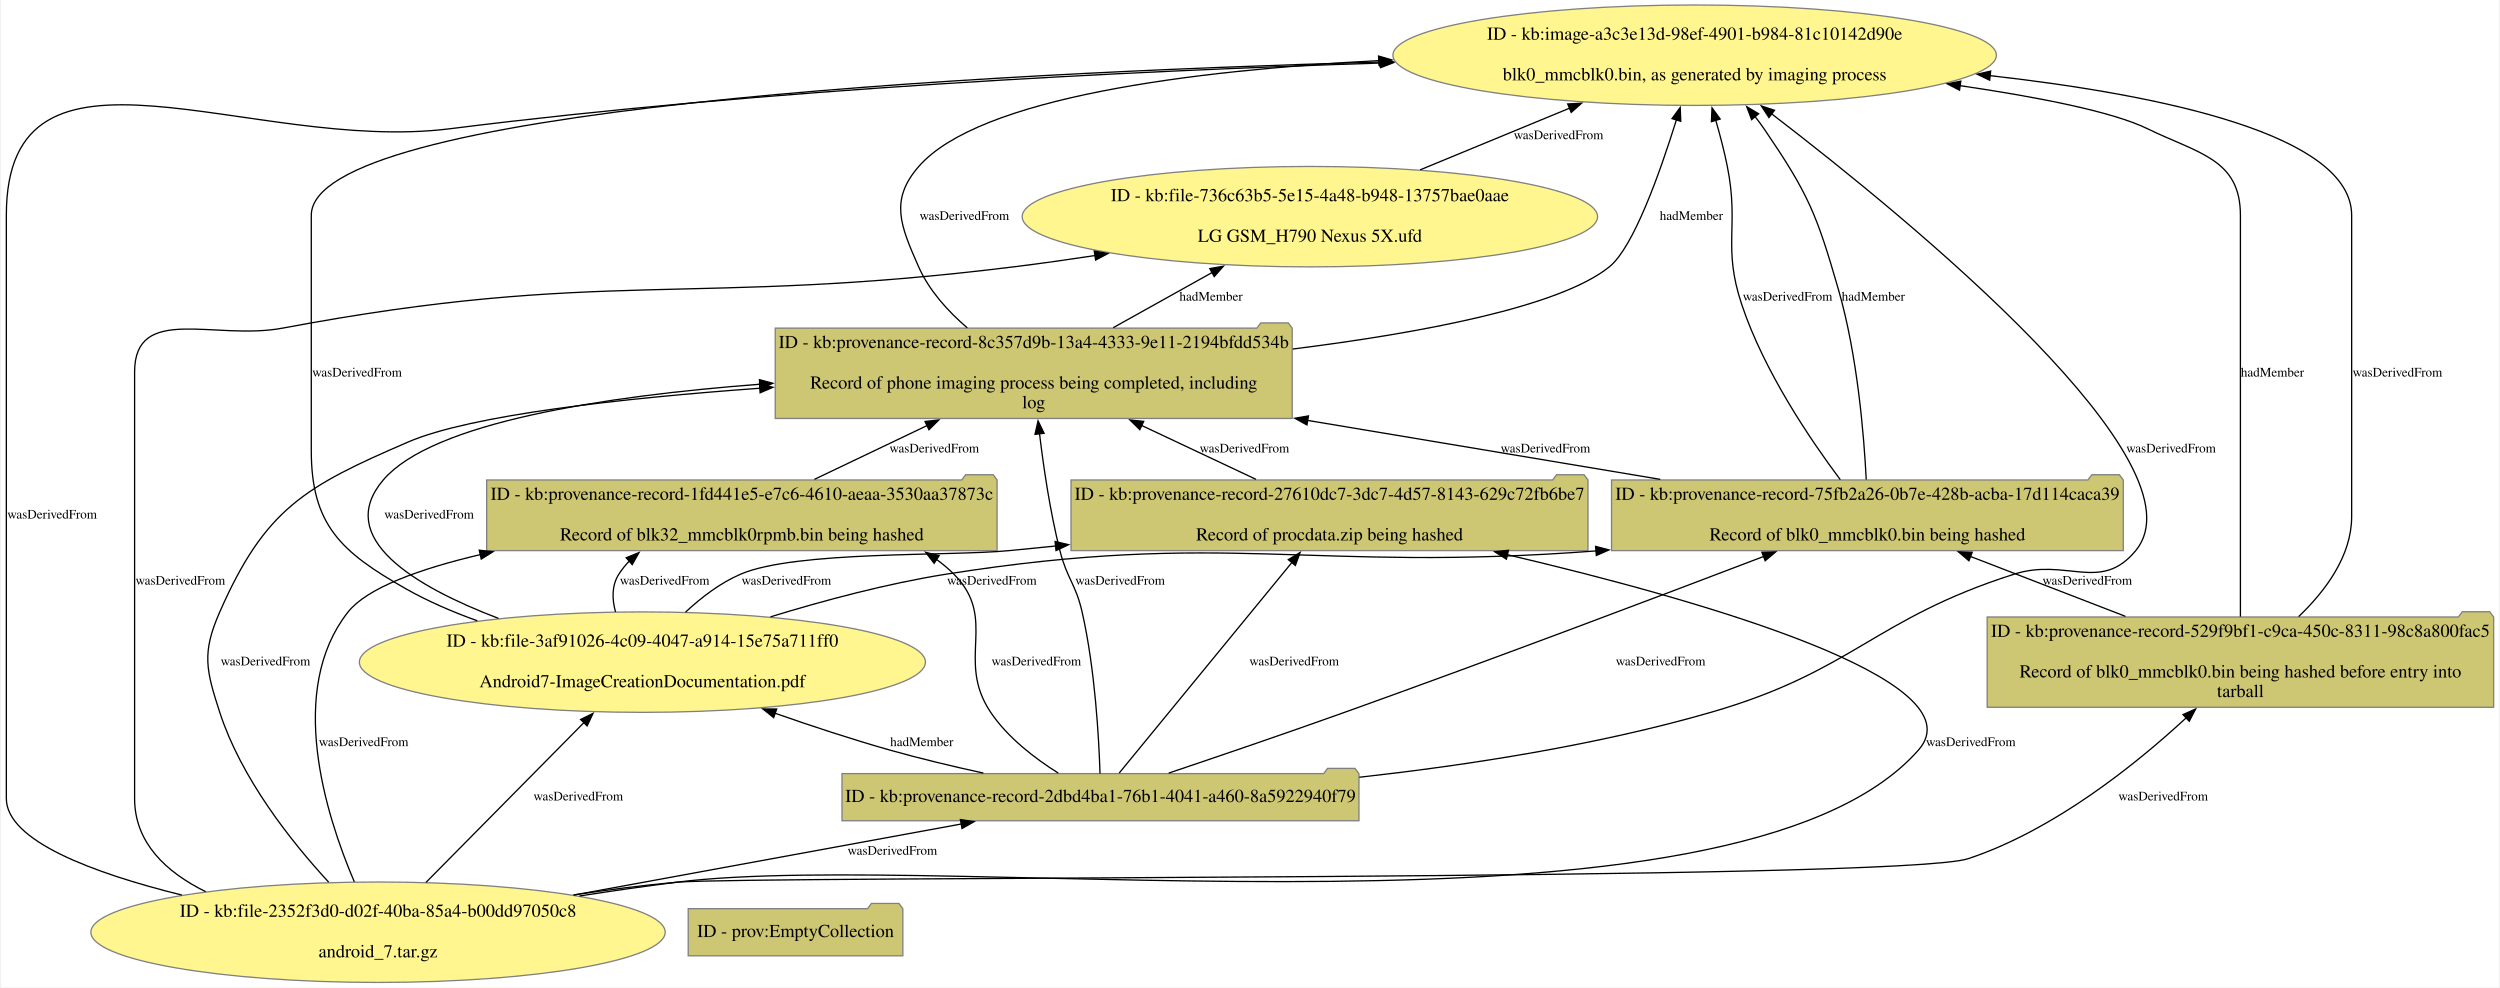
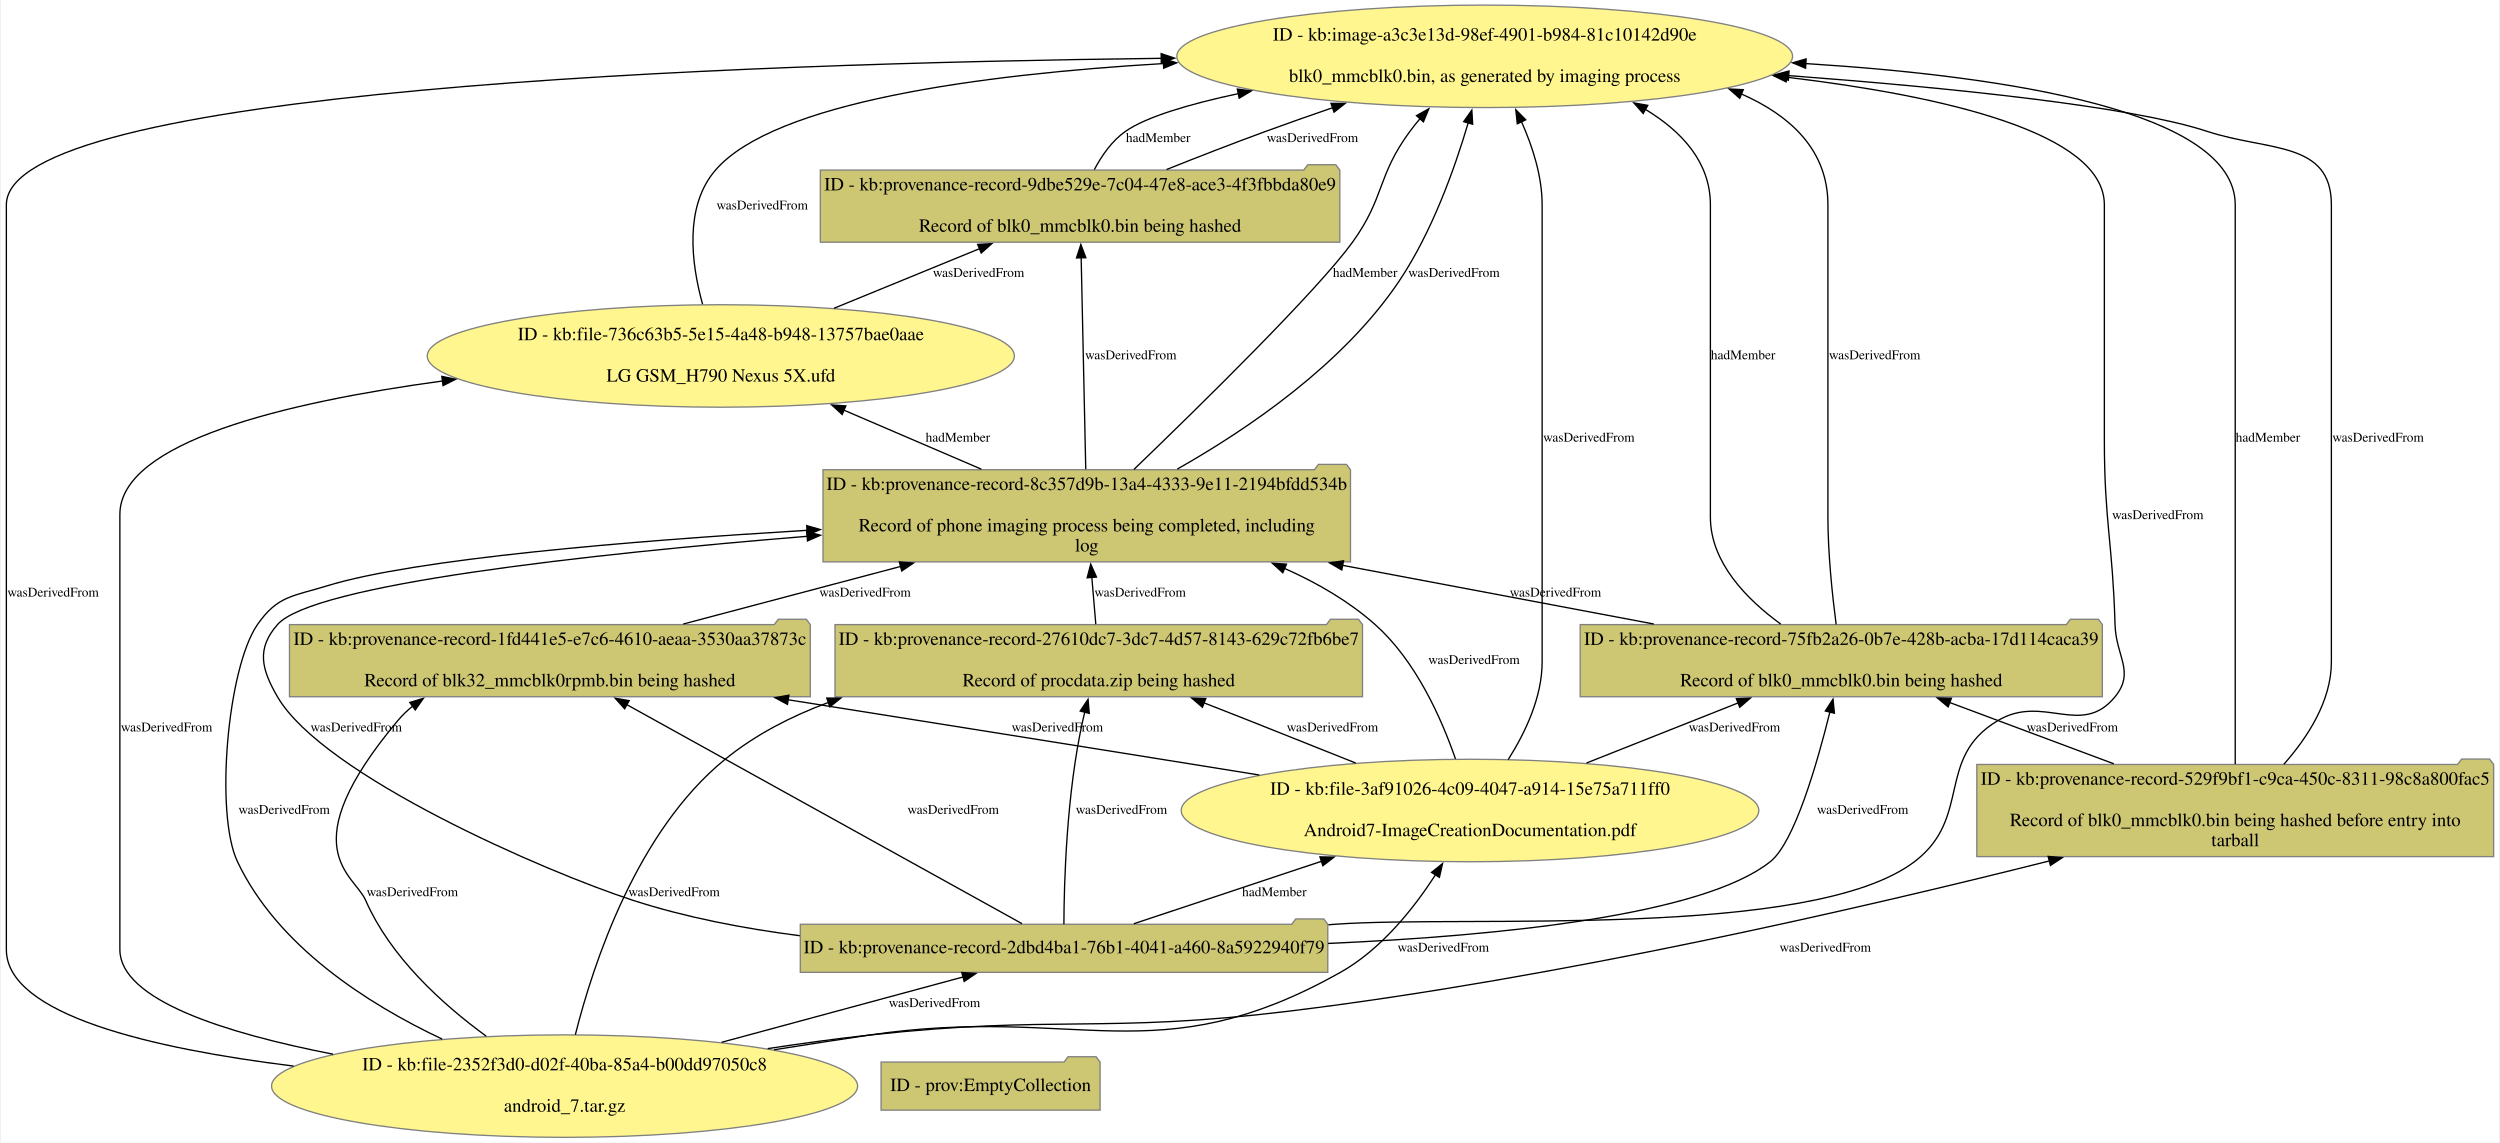
- <svg xmlns="http://www.w3.org/2000/svg" width="1909pt" height="754pt" viewBox="0.00 0.00 1908.50 754.47">
-   <g id="graph0" class="graph" transform="scale(1 1) rotate(0) translate(4 750.47)">
-     <polygon fill="white" stroke="none" points="-4,4 -4,-750.47 1904.5,-750.47 1904.5,4 -4,4" />
+ <svg xmlns="http://www.w3.org/2000/svg" width="1871pt" height="855pt" viewBox="0.00 0.00 1870.50 855.47">
+   <g id="graph0" class="graph" transform="scale(1 1) rotate(0) translate(4 851.47)">
+     <polygon fill="white" stroke="none" points="-4,4 -4,-851.47 1866.5,-851.47 1866.5,4 -4,4" />
    <g id="node1" class="node">
-       <ellipse fill="#fff68f" stroke="#808080" cx="284" cy="-38.18" rx="219.41" ry="38.37" />
-       <text text-anchor="middle" x="284" y="-49.98" font-family="Times,serif" font-size="14.00">ID - kb:file-2352f3d0-d02f-40ba-85a4-b00dd97050c8</text>
-       <text text-anchor="middle" x="284" y="-18.98" font-family="Times,serif" font-size="14.00">android_7.tar.gz</text>
+       <ellipse fill="#fff68f" stroke="#808080" cx="418" cy="-38.18" rx="219.41" ry="38.37" />
+       <text text-anchor="middle" x="418" y="-49.98" font-family="Times,serif" font-size="14.00">ID - kb:file-2352f3d0-d02f-40ba-85a4-b00dd97050c8</text>
+       <text text-anchor="middle" x="418" y="-18.98" font-family="Times,serif" font-size="14.00">android_7.tar.gz</text>
    </g>
    <g id="node2" class="node">
-       <ellipse fill="#fff68f" stroke="#808080" cx="486" cy="-244.55" rx="216.25" ry="38.37" />
-       <text text-anchor="middle" x="486" y="-256.35" font-family="Times,serif" font-size="14.00">ID - kb:file-3af91026-4c09-4047-a914-15e75a711ff0</text>
-       <text text-anchor="middle" x="486" y="-225.35" font-family="Times,serif" font-size="14.00">Android7-ImageCreationDocumentation.pdf</text>
+       <ellipse fill="#fff68f" stroke="#808080" cx="1096" cy="-244.55" rx="216.25" ry="38.37" />
+       <text text-anchor="middle" x="1096" y="-256.35" font-family="Times,serif" font-size="14.00">ID - kb:file-3af91026-4c09-4047-a914-15e75a711ff0</text>
+       <text text-anchor="middle" x="1096" y="-225.35" font-family="Times,serif" font-size="14.00">Android7-ImageCreationDocumentation.pdf</text>
    </g>
    <g id="edge1" class="edge">
-       <path fill="none" stroke="black" d="M320.58,-76.19C354.51,-110.52 405.09,-161.69 441.38,-198.4" />
-       <polygon fill="black" stroke="black" points="438.77,-200.74 448.29,-205.4 443.75,-195.82 438.77,-200.74" />
-       <text text-anchor="middle" x="437" y="-138.87" font-family="Times,serif" font-size="10.00">wasDerivedFrom</text>
+       <path fill="none" stroke="black" d="M574.9,-65.39C598.7,-69.19 622.99,-72.96 646,-76.37 802.57,-99.55 861.03,-45.82 999,-123.37 1029.05,-140.26 1053.39,-170.5 1070.16,-196.42" />
+       <polygon fill="black" stroke="black" points="1067.15,-198.2 1075.42,-204.82 1073.08,-194.49 1067.15,-198.2" />
+       <text text-anchor="middle" x="1076" y="-138.87" font-family="Times,serif" font-size="10.00">wasDerivedFrom</text>
    </g>
    <g id="node3" class="node">
-       <ellipse fill="#fff68f" stroke="#808080" cx="996" cy="-584.92" rx="219.82" ry="38.37" />
-       <text text-anchor="middle" x="996" y="-596.72" font-family="Times,serif" font-size="14.00">ID - kb:file-736c63b5-5e15-4a48-b948-13757bae0aae</text>
-       <text text-anchor="middle" x="996" y="-565.72" font-family="Times,serif" font-size="14.00">LG GSM_H790 Nexus 5X.ufd</text>
+       <ellipse fill="#fff68f" stroke="#808080" cx="535" cy="-584.92" rx="219.82" ry="38.37" />
+       <text text-anchor="middle" x="535" y="-596.72" font-family="Times,serif" font-size="14.00">ID - kb:file-736c63b5-5e15-4a48-b948-13757bae0aae</text>
+       <text text-anchor="middle" x="535" y="-565.72" font-family="Times,serif" font-size="14.00">LG GSM_H790 Nexus 5X.ufd</text>
    </g>
    <g id="edge2" class="edge">
-       <path fill="none" stroke="black" d="M152.3,-69.16C121.76,-84.21 98,-106.73 98,-140.37 98,-140.37 98,-140.37 98,-466.24 98,-518.62 159.52,-490.05 211,-499.74 456.46,-545.92 523.15,-515.9 771,-546.74 790.72,-549.19 811.37,-552.11 831.81,-555.22" />
-       <polygon fill="black" stroke="black" points="831.22,-558.67 841.64,-556.74 832.29,-551.75 831.22,-558.67" />
-       <text text-anchor="middle" x="133" y="-303.74" font-family="Times,serif" font-size="10.00">wasDerivedFrom</text>
+       <path fill="none" stroke="black" d="M244.67,-62.08C163.76,-77.79 85,-102.75 85,-140.37 85,-140.37 85,-140.37 85,-466.24 85,-520.46 208.83,-550.18 326.58,-566.18" />
+       <polygon fill="black" stroke="black" points="326.08,-569.64 336.45,-567.49 327,-562.7 326.08,-569.64" />
+       <text text-anchor="middle" x="120" y="-303.74" font-family="Times,serif" font-size="10.00">wasDerivedFrom</text>
    </g>
    <g id="node4" class="node">
-       <ellipse fill="#fff68f" stroke="#808080" cx="1290" cy="-708.29" rx="230.53" ry="38.37" />
-       <text text-anchor="middle" x="1290" y="-720.09" font-family="Times,serif" font-size="14.00">ID - kb:image-a3c3e13d-98ef-4901-b984-81c10142d90e</text>
-       <text text-anchor="middle" x="1290" y="-689.09" font-family="Times,serif" font-size="14.00">blk0_mmcblk0.bin, as generated by imaging process</text>
+       <ellipse fill="#fff68f" stroke="#808080" cx="1107" cy="-809.29" rx="230.53" ry="38.37" />
+       <text text-anchor="middle" x="1107" y="-821.09" font-family="Times,serif" font-size="14.00">ID - kb:image-a3c3e13d-98ef-4901-b984-81c10142d90e</text>
+       <text text-anchor="middle" x="1107" y="-790.09" font-family="Times,serif" font-size="14.00">blk0_mmcblk0.bin, as generated by imaging process</text>
    </g>
    <g id="edge3" class="edge">
-       <path fill="none" stroke="black" d="M134.1,-66.57C65.83,-83.46 0,-108.11 0,-140.37 0,-140.37 0,-140.37 0,-585.92 0,-739.43 186.69,-632.91 339,-652.1 579.92,-682.47 857.31,-696.16 1050.09,-702.31" />
-       <polygon fill="black" stroke="black" points="1049.89,-705.8 1060,-702.62 1050.11,-698.8 1049.89,-705.8" />
-       <text text-anchor="middle" x="35" y="-354.24" font-family="Times,serif" font-size="10.00">wasDerivedFrom</text>
+       <path fill="none" stroke="black" d="M215.12,-53.17C108.62,-66.31 0,-91.65 0,-140.37 0,-140.37 0,-140.37 0,-698.1 0,-784.35 539,-803.88 864.79,-807.81" />
+       <polygon fill="black" stroke="black" points="864.73,-811.31 874.77,-807.93 864.81,-804.31 864.73,-811.31" />
+       <text text-anchor="middle" x="35" y="-404.74" font-family="Times,serif" font-size="10.00">wasDerivedFrom</text>
    </g>
    <g id="node5" class="node">
-       <polygon fill="#cdc673" stroke="#808080" points="757,-383.74 754,-387.74 733,-387.74 730,-383.74 367,-383.74 367,-329.74 757,-329.74 757,-383.74" />
-       <text text-anchor="middle" x="562" y="-368.54" font-family="Times,serif" font-size="14.00">ID - kb:provenance-record-1fd441e5-e7c6-4610-aeaa-3530aa37873c</text>
-       <text text-anchor="middle" x="562" y="-337.54" font-family="Times,serif" font-size="14.00">Record of blk32_mmcblk0rpmb.bin being hashed</text>
+       <polygon fill="#cdc673" stroke="#808080" points="602,-383.74 599,-387.74 578,-387.74 575,-383.74 212,-383.74 212,-329.74 602,-329.74 602,-383.74" />
+       <text text-anchor="middle" x="407" y="-368.54" font-family="Times,serif" font-size="14.00">ID - kb:provenance-record-1fd441e5-e7c6-4610-aeaa-3530aa37873c</text>
+       <text text-anchor="middle" x="407" y="-337.54" font-family="Times,serif" font-size="14.00">Record of blk32_mmcblk0rpmb.bin being hashed</text>
    </g>
    <g id="edge4" class="edge">
-       <path fill="none" stroke="black" d="M265.88,-76.69C243.64,-128.78 214.27,-223.31 261,-282.74 275.65,-301.36 315.89,-315.81 362.36,-326.76" />
-       <polygon fill="black" stroke="black" points="361.32,-330.11 371.85,-328.92 362.87,-323.29 361.32,-330.11" />
-       <text text-anchor="middle" x="273" y="-180.37" font-family="Times,serif" font-size="10.00">wasDerivedFrom</text>
+       <path fill="none" stroke="black" d="M359.34,-75.55C326.07,-99.82 287.49,-135.01 269,-177.37 260.51,-196.81 212.51,-215.65 293,-311.74 296.35,-315.73 300.1,-319.37 304.16,-322.67" />
+       <polygon fill="black" stroke="black" points="302.08,-325.49 312.24,-328.51 306.18,-319.81 302.08,-325.49" />
+       <text text-anchor="middle" x="304" y="-180.37" font-family="Times,serif" font-size="10.00">wasDerivedFrom</text>
    </g>
    <g id="node6" class="node">
-       <polygon fill="#cdc673" stroke="#808080" points="1208.5,-383.74 1205.5,-387.74 1184.5,-387.74 1181.5,-383.74 813.5,-383.74 813.5,-329.74 1208.5,-329.74 1208.5,-383.74" />
-       <text text-anchor="middle" x="1011" y="-368.54" font-family="Times,serif" font-size="14.00">ID - kb:provenance-record-27610dc7-3dc7-4d57-8143-629c72fb6be7</text>
-       <text text-anchor="middle" x="1011" y="-337.54" font-family="Times,serif" font-size="14.00">Record of procdata.zip being hashed</text>
+       <polygon fill="#cdc673" stroke="#808080" points="1015.5,-383.74 1012.5,-387.74 991.5,-387.74 988.5,-383.74 620.5,-383.74 620.5,-329.74 1015.5,-329.74 1015.5,-383.74" />
+       <text text-anchor="middle" x="818" y="-368.54" font-family="Times,serif" font-size="14.00">ID - kb:provenance-record-27610dc7-3dc7-4d57-8143-629c72fb6be7</text>
+       <text text-anchor="middle" x="818" y="-337.54" font-family="Times,serif" font-size="14.00">Record of procdata.zip being hashed</text>
    </g>
    <g id="edge5" class="edge">
-       <path fill="none" stroke="black" d="M438,-65.88C462.7,-69.71 488.02,-73.36 512,-76.37 722.43,-102.77 1320.97,-18.09 1461,-177.37 1507.99,-230.82 1295.79,-291.63 1146.82,-326.65" />
-       <polygon fill="black" stroke="black" points="1146.17,-323.21 1137.23,-328.89 1147.76,-330.03 1146.17,-323.21" />
-       <text text-anchor="middle" x="1501" y="-180.37" font-family="Times,serif" font-size="10.00">wasDerivedFrom</text>
+       <path fill="none" stroke="black" d="M426.06,-76.66C439.63,-130.49 472.24,-229.12 538,-282.74 560.7,-301.24 587.58,-315.11 615.57,-325.48" />
+       <polygon fill="black" stroke="black" points="614.32,-328.75 624.91,-328.79 616.65,-322.15 614.32,-328.75" />
+       <text text-anchor="middle" x="500" y="-180.37" font-family="Times,serif" font-size="10.00">wasDerivedFrom</text>
    </g>
    <g id="node7" class="node">
-       <polygon fill="#cdc673" stroke="#808080" points="1033.5,-159.37 1030.5,-163.37 1009.5,-163.37 1006.5,-159.37 638.5,-159.37 638.5,-123.37 1033.5,-123.37 1033.5,-159.37" />
-       <text text-anchor="middle" x="836" y="-137.67" font-family="Times,serif" font-size="14.00">ID - kb:provenance-record-2dbd4ba1-76b1-4041-a460-8a5922940f79</text>
+       <polygon fill="#cdc673" stroke="#808080" points="989.5,-159.37 986.5,-163.37 965.5,-163.37 962.5,-159.37 594.5,-159.37 594.5,-123.37 989.5,-123.37 989.5,-159.37" />
+       <text text-anchor="middle" x="792" y="-137.67" font-family="Times,serif" font-size="14.00">ID - kb:provenance-record-2dbd4ba1-76b1-4041-a460-8a5922940f79</text>
    </g>
    <g id="edge6" class="edge">
-       <path fill="none" stroke="black" d="M433.74,-66.63C527.4,-83.8 645.77,-105.5 729.8,-120.9" />
-       <polygon fill="black" stroke="black" points="728.95,-124.3 739.42,-122.66 730.21,-117.42 728.95,-124.3" />
-       <text text-anchor="middle" x="677" y="-97.37" font-family="Times,serif" font-size="10.00">wasDerivedFrom</text>
+       <path fill="none" stroke="black" d="M535.57,-70.99C594.75,-87 664.75,-105.94 716.65,-119.98" />
+       <polygon fill="black" stroke="black" points="715.41,-123.27 725.98,-122.51 717.24,-116.52 715.41,-123.27" />
+       <text text-anchor="middle" x="695" y="-97.37" font-family="Times,serif" font-size="10.00">wasDerivedFrom</text>
    </g>
    <g id="node8" class="node">
-       <polygon fill="#cdc673" stroke="#808080" points="1900.5,-279.05 1897.5,-283.05 1876.5,-283.05 1873.5,-279.05 1513.5,-279.05 1513.5,-210.05 1900.5,-210.05 1900.5,-279.05" />
-       <text text-anchor="middle" x="1707" y="-263.85" font-family="Times,serif" font-size="14.00">ID - kb:provenance-record-529f9bf1-c9ca-450c-8311-98c8a800fac5</text>
-       <text text-anchor="middle" x="1707" y="-232.85" font-family="Times,serif" font-size="14.00">Record of blk0_mmcblk0.bin being hashed before entry into </text>
-       <text text-anchor="middle" x="1707" y="-217.85" font-family="Times,serif" font-size="14.00">tarball</text>
+       <polygon fill="#cdc673" stroke="#808080" points="1862.5,-279.05 1859.5,-283.05 1838.5,-283.05 1835.5,-279.05 1475.5,-279.05 1475.5,-210.05 1862.5,-210.05 1862.5,-279.05" />
+       <text text-anchor="middle" x="1669" y="-263.85" font-family="Times,serif" font-size="14.00">ID - kb:provenance-record-529f9bf1-c9ca-450c-8311-98c8a800fac5</text>
+       <text text-anchor="middle" x="1669" y="-232.85" font-family="Times,serif" font-size="14.00">Record of blk0_mmcblk0.bin being hashed before entry into </text>
+       <text text-anchor="middle" x="1669" y="-217.85" font-family="Times,serif" font-size="14.00">tarball</text>
    </g>
    <g id="edge7" class="edge">
-       <path fill="none" stroke="black" d="M433.24,-66.67C459.4,-70.58 486.44,-74.06 512,-76.37 566.62,-81.29 1446.95,-77.1 1499,-94.37 1564.37,-116.05 1626.82,-166.15 1665.93,-202.32" />
-       <polygon fill="black" stroke="black" points="1663.12,-204.48 1672.81,-208.77 1667.91,-199.38 1663.12,-204.48" />
-       <text text-anchor="middle" x="1648" y="-138.87" font-family="Times,serif" font-size="10.00">wasDerivedFrom</text>
+       <path fill="none" stroke="black" d="M570.08,-66.25C595.38,-70.1 621.38,-73.66 646,-76.37 785.39,-91.67 821.81,-77.36 961,-94.37 1160.9,-118.8 1388.1,-171.14 1530.01,-206.85" />
+       <polygon fill="black" stroke="black" points="1528.9,-210.18 1539.46,-209.24 1530.62,-203.39 1528.9,-210.18" />
+       <text text-anchor="middle" x="1362" y="-138.87" font-family="Times,serif" font-size="10.00">wasDerivedFrom</text>
    </g>
    <g id="node10" class="node">
-       <polygon fill="#cdc673" stroke="#808080" points="982.5,-499.74 979.5,-503.74 958.5,-503.74 955.5,-499.74 587.5,-499.74 587.5,-430.74 982.5,-430.74 982.5,-499.74" />
-       <text text-anchor="middle" x="785" y="-484.54" font-family="Times,serif" font-size="14.00">ID - kb:provenance-record-8c357d9b-13a4-4333-9e11-2194bfdd534b</text>
-       <text text-anchor="middle" x="785" y="-453.54" font-family="Times,serif" font-size="14.00">Record of phone imaging process being completed, including </text>
-       <text text-anchor="middle" x="785" y="-438.54" font-family="Times,serif" font-size="14.00">log</text>
+       <polygon fill="#cdc673" stroke="#808080" points="1006.5,-499.74 1003.5,-503.74 982.5,-503.74 979.5,-499.74 611.5,-499.74 611.5,-430.74 1006.5,-430.74 1006.5,-499.74" />
+       <text text-anchor="middle" x="809" y="-484.54" font-family="Times,serif" font-size="14.00">ID - kb:provenance-record-8c357d9b-13a4-4333-9e11-2194bfdd534b</text>
+       <text text-anchor="middle" x="809" y="-453.54" font-family="Times,serif" font-size="14.00">Record of phone imaging process being completed, including </text>
+       <text text-anchor="middle" x="809" y="-438.54" font-family="Times,serif" font-size="14.00">log</text>
    </g>
    <g id="edge8" class="edge">
-       <path fill="none" stroke="black" d="M246.29,-76.41C217.23,-107.93 179.34,-155.92 163,-206.37 152.54,-238.66 149.35,-251.66 163,-282.74 197.69,-361.67 227.81,-378.62 307,-412.74 354.98,-433.41 470.34,-446.17 575.71,-453.83" />
-       <polygon fill="black" stroke="black" points="575.45,-457.32 585.68,-454.54 575.95,-450.34 575.45,-457.32" />
-       <text text-anchor="middle" x="198" y="-242.05" font-family="Times,serif" font-size="10.00">wasDerivedFrom</text>
+       <path fill="none" stroke="black" d="M326.38,-73.36C269.95,-99.98 202.87,-143.17 173,-206.37 156.1,-242.13 165.51,-351.19 188,-383.74 203.05,-405.5 214.72,-404.93 240,-412.74 305.45,-432.94 465.9,-446.34 599.79,-454.39" />
+       <polygon fill="black" stroke="black" points="599.32,-457.87 609.51,-454.96 599.73,-450.88 599.32,-457.87" />
+       <text text-anchor="middle" x="208" y="-242.05" font-family="Times,serif" font-size="10.00">wasDerivedFrom</text>
    </g>
    <g id="edge9" class="edge">
-       <path fill="none" stroke="black" d="M359.84,-276.13C340.88,-282.95 322,-291.09 305,-300.74 255.63,-328.75 233,-349.47 233,-406.24 233,-406.24 233,-406.24 233,-585.92 233,-667.6 737.59,-694.35 1049.5,-703.08" />
-       <polygon fill="black" stroke="black" points="1049.37,-706.58 1059.46,-703.35 1049.56,-699.58 1049.37,-706.58" />
-       <text text-anchor="middle" x="268" y="-462.74" font-family="Times,serif" font-size="10.00">wasDerivedFrom</text>
+       <path fill="none" stroke="black" d="M1124.58,-282.65C1137.53,-303.07 1150,-329.53 1150,-355.74 1150,-355.74 1150,-355.74 1150,-698.1 1150,-719.4 1142.94,-741.53 1134.54,-760.32" />
+       <polygon fill="black" stroke="black" points="1131.4,-758.77 1130.28,-769.3 1137.73,-761.77 1131.4,-758.77" />
+       <text text-anchor="middle" x="1185" y="-520.74" font-family="Times,serif" font-size="10.00">wasDerivedFrom</text>
    </g>
    <g id="edge10" class="edge">
-       <path fill="none" stroke="black" d="M465.46,-282.91C462.73,-292.79 462.5,-303.09 468,-311.74 470.31,-315.37 473.01,-318.71 476.01,-321.78" />
-       <polygon fill="black" stroke="black" points="473.6,-324.32 483.42,-328.28 478.21,-319.06 473.6,-324.32" />
-       <text text-anchor="middle" x="503" y="-303.74" font-family="Times,serif" font-size="10.00">wasDerivedFrom</text>
+       <path fill="none" stroke="black" d="M938.26,-271.11C914.06,-275.01 889.36,-278.99 866,-282.74 773.45,-297.58 670.39,-313.98 585.41,-327.47" />
+       <polygon fill="black" stroke="black" points="584.9,-324.01 575.57,-329.03 585.99,-330.92 584.9,-324.01" />
+       <text text-anchor="middle" x="787" y="-303.74" font-family="Times,serif" font-size="10.00">wasDerivedFrom</text>
    </g>
    <g id="edge11" class="edge">
-       <path fill="none" stroke="black" d="M518.94,-282.74C531,-293.98 545.52,-305.09 561,-311.74 603.03,-329.77 720.48,-325.32 766,-329.74 777.73,-330.87 789.78,-332.07 801.94,-333.29" />
-       <polygon fill="black" stroke="black" points="801.32,-336.75 811.62,-334.27 802.03,-329.78 801.32,-336.75" />
-       <text text-anchor="middle" x="596" y="-303.74" font-family="Times,serif" font-size="10.00">wasDerivedFrom</text>
+       <path fill="none" stroke="black" d="M1010.43,-280.07C984.9,-290.31 956.83,-301.52 931,-311.74 919.91,-316.12 908.19,-320.72 896.67,-325.22" />
+       <polygon fill="black" stroke="black" points="895.62,-321.87 887.57,-328.77 898.16,-328.4 895.62,-321.87" />
+       <text text-anchor="middle" x="993" y="-303.74" font-family="Times,serif" font-size="10.00">wasDerivedFrom</text>
    </g>
    <g id="node9" class="node">
-       <polygon fill="#cdc673" stroke="#808080" points="1617.5,-383.74 1614.5,-387.74 1593.5,-387.74 1590.5,-383.74 1226.5,-383.74 1226.5,-329.74 1617.5,-329.74 1617.5,-383.74" />
-       <text text-anchor="middle" x="1422" y="-368.54" font-family="Times,serif" font-size="14.00">ID - kb:provenance-record-75fb2a26-0b7e-428b-acba-17d114caca39</text>
-       <text text-anchor="middle" x="1422" y="-337.54" font-family="Times,serif" font-size="14.00">Record of blk0_mmcblk0.bin being hashed</text>
+       <polygon fill="#cdc673" stroke="#808080" points="1569.5,-383.74 1566.5,-387.74 1545.5,-387.74 1542.5,-383.74 1178.5,-383.74 1178.5,-329.74 1569.5,-329.74 1569.5,-383.74" />
+       <text text-anchor="middle" x="1374" y="-368.54" font-family="Times,serif" font-size="14.00">ID - kb:provenance-record-75fb2a26-0b7e-428b-acba-17d114caca39</text>
+       <text text-anchor="middle" x="1374" y="-337.54" font-family="Times,serif" font-size="14.00">Record of blk0_mmcblk0.bin being hashed</text>
    </g>
    <g id="edge12" class="edge">
-       <path fill="none" stroke="black" d="M583.88,-279.16C624.82,-291.72 673.22,-304.65 718,-311.74 933.99,-345.91 994.38,-312.8 1214.76,-329.53" />
-       <polygon fill="black" stroke="black" points="1214.31,-333 1224.55,-330.3 1214.86,-326.02 1214.31,-333" />
-       <text text-anchor="middle" x="753" y="-303.74" font-family="Times,serif" font-size="10.00">wasDerivedFrom</text>
+       <path fill="none" stroke="black" d="M1183.2,-280.11C1219.72,-294.59 1261.81,-311.27 1297.15,-325.28" />
+       <polygon fill="black" stroke="black" points="1295.41,-328.35 1306,-328.78 1297.99,-321.85 1295.41,-328.35" />
+       <text text-anchor="middle" x="1294" y="-303.74" font-family="Times,serif" font-size="10.00">wasDerivedFrom</text>
    </g>
    <g id="edge13" class="edge">
-       <path fill="none" stroke="black" d="M376.07,-277.95C311.85,-302.44 250.24,-339.36 288,-383.74 325.52,-427.83 457.31,-447.84 575.74,-456.89" />
-       <polygon fill="black" stroke="black" points="575.42,-460.38 585.65,-457.62 575.93,-453.4 575.42,-460.38" />
-       <text text-anchor="middle" x="323" y="-354.24" font-family="Times,serif" font-size="10.00">wasDerivedFrom</text>
+       <path fill="none" stroke="black" d="M1085.12,-283.18C1074.42,-314.04 1055.24,-356.86 1025,-383.74 1005.37,-401.18 981.61,-414.97 957.12,-425.83" />
+       <polygon fill="black" stroke="black" points="955.82,-422.58 947.99,-429.72 958.56,-429.03 955.82,-422.58" />
+       <text text-anchor="middle" x="1099" y="-354.24" font-family="Times,serif" font-size="10.00">wasDerivedFrom</text>
    </g>
    <g id="edge14" class="edge">
-       <path fill="none" stroke="black" d="M1080.25,-620.7C1116,-635.46 1157.84,-652.73 1194.72,-667.95" />
-       <polygon fill="black" stroke="black" points="1193,-671.03 1203.58,-671.61 1195.67,-664.56 1193,-671.03" />
-       <text text-anchor="middle" x="1186" y="-644.1" font-family="Times,serif" font-size="10.00">wasDerivedFrom</text>
+       <path fill="none" stroke="black" d="M521.32,-623.67C512.84,-654.39 507.53,-696.96 531,-724.1 575,-775 729.04,-795.73 866.75,-803.9" />
+       <polygon fill="black" stroke="black" points="866.21,-807.37 876.39,-804.45 866.61,-800.38 866.21,-807.37" />
+       <text text-anchor="middle" x="566" y="-694.6" font-family="Times,serif" font-size="10.00">wasDerivedFrom</text>
+     </g>
+     <g id="node11" class="node">
+       <polygon fill="#cdc673" stroke="#808080" points="998.5,-724.1 995.5,-728.1 974.5,-728.1 971.5,-724.1 609.5,-724.1 609.5,-670.1 998.5,-670.1 998.5,-724.1" />
+       <text text-anchor="middle" x="804" y="-708.9" font-family="Times,serif" font-size="14.00">ID - kb:provenance-record-9dbe529e-7c04-47e8-ace3-4f3fbbda80e9</text>
+       <text text-anchor="middle" x="804" y="-677.9" font-family="Times,serif" font-size="14.00">Record of blk0_mmcblk0.bin being hashed</text>
    </g>
    <g id="edge15" class="edge">
-       <path fill="none" stroke="black" d="M617.41,-384.2C643.49,-396.65 675.1,-411.75 703.81,-425.46" />
-       <polygon fill="black" stroke="black" points="701.93,-428.44 712.47,-429.59 704.95,-422.13 701.93,-428.44" />
-       <text text-anchor="middle" x="709" y="-404.74" font-family="Times,serif" font-size="10.00">wasDerivedFrom</text>
+       <path fill="none" stroke="black" d="M619.74,-620.63C654.77,-634.98 695.05,-651.48 728.99,-665.38" />
+       <polygon fill="black" stroke="black" points="727.33,-668.48 737.91,-669.03 729.98,-662 727.33,-668.48" />
+       <text text-anchor="middle" x="728" y="-644.1" font-family="Times,serif" font-size="10.00">wasDerivedFrom</text>
    </g>
    <g id="edge16" class="edge">
-       <path fill="none" stroke="black" d="M954.84,-384.2C928.42,-396.65 896.38,-411.75 867.28,-425.46" />
-       <polygon fill="black" stroke="black" points="866.05,-422.17 858.49,-429.6 869.03,-428.5 866.05,-422.17" />
-       <text text-anchor="middle" x="946" y="-404.74" font-family="Times,serif" font-size="10.00">wasDerivedFrom</text>
+       <path fill="none" stroke="black" d="M506.89,-384.2C556.05,-397.22 616.13,-413.14 669.73,-427.34" />
+       <polygon fill="black" stroke="black" points="668.68,-430.68 679.24,-429.86 670.47,-423.91 668.68,-430.68" />
+       <text text-anchor="middle" x="643" y="-404.74" font-family="Times,serif" font-size="10.00">wasDerivedFrom</text>
    </g>
    <g id="edge17" class="edge">
-       <path fill="none" stroke="black" d="M746.52,-159.78C723.1,-164.89 697.98,-170.87 675,-177.37 646.22,-185.5 615.45,-195.64 587.27,-205.52" />
-       <polygon fill="black" stroke="black" points="586.29,-202.15 578.03,-208.78 588.62,-208.75 586.29,-202.15" />
-       <text text-anchor="middle" x="699.5" y="-180.37" font-family="Times,serif" font-size="10.00">hadMember</text>
+       <path fill="none" stroke="black" d="M815.78,-384.06C814.88,-394.7 813.81,-407.29 812.8,-419.3" />
+       <polygon fill="black" stroke="black" points="809.33,-418.79 811.97,-429.05 816.3,-419.38 809.33,-418.79" />
+       <text text-anchor="middle" x="849" y="-404.74" font-family="Times,serif" font-size="10.00">wasDerivedFrom</text>
    </g>
    <g id="edge18" class="edge">
-       <path fill="none" stroke="black" d="M1033.78,-156.59C1117.93,-165.94 1216.44,-181.28 1303,-206.37 1411.38,-237.78 1426.52,-277.36 1534,-311.74 1574.1,-324.56 1600.21,-297.26 1627,-329.74 1681.32,-395.57 1459.08,-578.94 1348.78,-663.52" />
-       <polygon fill="black" stroke="black" points="1346.78,-660.65 1340.95,-669.5 1351.02,-666.21 1346.78,-660.65" />
-       <text text-anchor="middle" x="1654" y="-404.74" font-family="Times,serif" font-size="10.00">wasDerivedFrom</text>
+       <path fill="none" stroke="black" d="M844.26,-159.76C882.85,-172.61 936.79,-190.56 984.85,-206.56" />
+       <polygon fill="black" stroke="black" points="983.61,-209.83 994.21,-209.67 985.82,-203.19 983.61,-209.83" />
+       <text text-anchor="middle" x="949.5" y="-180.37" font-family="Times,serif" font-size="10.00">hadMember</text>
    </g>
    <g id="edge19" class="edge">
-       <path fill="none" stroke="black" d="M803.79,-159.74C786.05,-170.86 765.05,-186.86 752,-206.37 725.05,-246.64 758.17,-277.38 724,-311.74 719.87,-315.89 715.38,-319.66 710.63,-323.09" />
-       <polygon fill="black" stroke="black" points="708.91,-320.04 702.45,-328.44 712.73,-325.9 708.91,-320.04" />
-       <text text-anchor="middle" x="787" y="-242.05" font-family="Times,serif" font-size="10.00">wasDerivedFrom</text>
+       <path fill="none" stroke="black" d="M989.95,-159C991.64,-159.12 993.32,-159.25 995,-159.37 1091.75,-166.44 1351.92,-147.46 1429,-206.37 1472.17,-239.36 1444.41,-283.77 1491,-311.74 1525.23,-332.28 1553.76,-298.81 1579,-329.74 1594.18,-348.33 1579.69,-359.75 1579,-383.74 1577.22,-445.37 1571,-460.58 1571,-522.24 1571,-522.24 1571,-522.24 1571,-698.1 1571,-751.99 1451.02,-779.57 1333.09,-793.65" />
+       <polygon fill="black" stroke="black" points="1332.72,-790.17 1323.19,-794.8 1333.52,-797.13 1332.72,-790.17" />
+       <text text-anchor="middle" x="1611" y="-462.74" font-family="Times,serif" font-size="10.00">wasDerivedFrom</text>
    </g>
    <g id="edge20" class="edge">
-       <path fill="none" stroke="black" d="M850.32,-159.83C879.1,-194.91 944.41,-274.55 982.31,-320.76" />
-       <polygon fill="black" stroke="black" points="979.5,-322.85 988.55,-328.36 984.91,-318.41 979.5,-322.85" />
-       <text text-anchor="middle" x="984" y="-242.05" font-family="Times,serif" font-size="10.00">wasDerivedFrom</text>
+       <path fill="none" stroke="black" d="M760.49,-159.83C695.76,-195.7 546.96,-278.17 464.55,-323.84" />
+       <polygon fill="black" stroke="black" points="462.97,-320.71 455.92,-328.62 466.37,-326.84 462.97,-320.71" />
+       <text text-anchor="middle" x="709" y="-242.05" font-family="Times,serif" font-size="10.00">wasDerivedFrom</text>
    </g>
    <g id="edge21" class="edge">
-       <path fill="none" stroke="black" d="M888.13,-159.77C925.72,-172.42 977.61,-190.11 1023,-206.37 1134.46,-246.29 1262.52,-294.69 1342.85,-325.35" />
-       <polygon fill="black" stroke="black" points="1341.37,-328.53 1351.96,-328.83 1343.87,-321.99 1341.37,-328.53" />
-       <text text-anchor="middle" x="1264" y="-242.05" font-family="Times,serif" font-size="10.00">wasDerivedFrom</text>
+       <path fill="none" stroke="black" d="M791.89,-159.42C792.02,-190.22 793.85,-257.01 806,-311.74 806.48,-313.88 806.99,-316.08 807.53,-318.29" />
+       <polygon fill="black" stroke="black" points="804.1,-319.03 809.98,-327.85 810.89,-317.29 804.1,-319.03" />
+       <text text-anchor="middle" x="835" y="-242.05" font-family="Times,serif" font-size="10.00">wasDerivedFrom</text>
    </g>
    <g id="edge22" class="edge">
-       <path fill="none" stroke="black" d="M835.65,-159.44C834.81,-186.08 831.92,-239.03 822,-282.74 817.08,-304.4 810.44,-308.2 805,-329.74 797.57,-359.14 792.56,-392.91 789.42,-419.26" />
-       <polygon fill="black" stroke="black" points="785.97,-418.59 788.31,-428.92 792.92,-419.39 785.97,-418.59" />
-       <text text-anchor="middle" x="851" y="-303.74" font-family="Times,serif" font-size="10.00">wasDerivedFrom</text>
+       <path fill="none" stroke="black" d="M989.66,-145.01C1118.07,-150.66 1270.63,-166.04 1321,-206.37 1338.79,-220.61 1355.75,-278.96 1365.5,-318.37" />
+       <polygon fill="black" stroke="black" points="1362.07,-319.06 1367.82,-327.96 1368.87,-317.42 1362.07,-319.06" />
+       <text text-anchor="middle" x="1390" y="-242.05" font-family="Times,serif" font-size="10.00">wasDerivedFrom</text>
    </g>
    <g id="edge23" class="edge">
-       <path fill="none" stroke="black" d="M1707,-279.31C1707,-301.11 1707,-330.1 1707,-355.74 1707,-355.74 1707,-355.74 1707,-585.92 1707,-629.06 1674.76,-633.17 1636,-652.1 1609.31,-665.14 1552.62,-676.26 1492.71,-685.03" />
-       <polygon fill="black" stroke="black" points="1492.39,-681.54 1482.99,-686.42 1493.38,-688.47 1492.39,-681.54" />
-       <text text-anchor="middle" x="1731.5" y="-462.74" font-family="Times,serif" font-size="10.00">hadMember</text>
+       <path fill="none" stroke="black" d="M594.13,-150.79C552.14,-156.17 508.56,-164.52 469,-177.37 404.21,-198.41 237.16,-270.8 203,-329.74 190.96,-350.5 187.19,-365.68 203,-383.74 229.38,-413.85 435.24,-436.44 599.81,-449.9" />
+       <polygon fill="black" stroke="black" points="599.33,-453.37 609.58,-450.69 599.89,-446.4 599.33,-453.37" />
+       <text text-anchor="middle" x="262" y="-303.74" font-family="Times,serif" font-size="10.00">wasDerivedFrom</text>
    </g>
    <g id="edge24" class="edge">
-       <path fill="none" stroke="black" d="M1751.49,-279.33C1772.06,-298.99 1792,-325.78 1792,-355.74 1792,-355.74 1792,-355.74 1792,-585.92 1792,-647.19 1648.95,-677.63 1515.57,-692.69" />
-       <polygon fill="black" stroke="black" points="1515.41,-689.19 1505.85,-693.76 1516.18,-696.15 1515.41,-689.19" />
-       <text text-anchor="middle" x="1827" y="-462.74" font-family="Times,serif" font-size="10.00">wasDerivedFrom</text>
+       <path fill="none" stroke="black" d="M1669,-279.31C1669,-301.11 1669,-330.1 1669,-355.74 1669,-355.74 1669,-355.74 1669,-698.1 1669,-767.88 1500.05,-794.27 1347.42,-803.86" />
+       <polygon fill="black" stroke="black" points="1347.27,-800.37 1337.5,-804.46 1347.7,-807.35 1347.27,-800.37" />
+       <text text-anchor="middle" x="1693.5" y="-520.74" font-family="Times,serif" font-size="10.00">hadMember</text>
    </g>
    <g id="edge25" class="edge">
-       <path fill="none" stroke="black" d="M1619.17,-279.51C1581.35,-294.13 1537.49,-311.08 1500.75,-325.29" />
-       <polygon fill="black" stroke="black" points="1499.57,-321.99 1491.5,-328.86 1502.09,-328.52 1499.57,-321.99" />
-       <text text-anchor="middle" x="1590" y="-303.74" font-family="Times,serif" font-size="10.00">wasDerivedFrom</text>
+       <path fill="none" stroke="black" d="M1705.42,-279.18C1723.28,-299.37 1741,-326.71 1741,-355.74 1741,-355.74 1741,-355.74 1741,-698.1 1741,-746.12 1693.62,-738.09 1648,-753.1 1590.6,-771.99 1455.35,-785.78 1334.44,-794.86" />
+       <polygon fill="black" stroke="black" points="1334.39,-791.35 1324.67,-795.58 1334.9,-798.33 1334.39,-791.35" />
+       <text text-anchor="middle" x="1776" y="-520.74" font-family="Times,serif" font-size="10.00">wasDerivedFrom</text>
    </g>
    <g id="edge26" class="edge">
-       <path fill="none" stroke="black" d="M1421.1,-384.02C1419.37,-418.03 1414.37,-478.83 1400,-528.74 1383.29,-586.78 1377.06,-602.22 1343,-652.1 1340.84,-655.27 1338.49,-658.43 1336.02,-661.53" />
-       <polygon fill="black" stroke="black" points="1333.54,-659.05 1329.79,-668.96 1338.9,-663.55 1333.54,-659.05" />
-       <text text-anchor="middle" x="1426.5" y="-520.74" font-family="Times,serif" font-size="10.00">hadMember</text>
+       <path fill="none" stroke="black" d="M1578.08,-279.51C1538.78,-294.19 1493.15,-311.23 1455.03,-325.47" />
+       <polygon fill="black" stroke="black" points="1454.04,-322.1 1445.9,-328.88 1456.49,-328.66 1454.04,-322.1" />
+       <text text-anchor="middle" x="1547" y="-303.74" font-family="Times,serif" font-size="10.00">wasDerivedFrom</text>
    </g>
    <g id="edge27" class="edge">
-       <path fill="none" stroke="black" d="M1401.27,-383.97C1378.55,-414.28 1343.08,-466.57 1326,-517.74 1311.09,-562.4 1324.19,-576.92 1315,-623.1 1312.68,-634.77 1309.45,-647.15 1306.08,-658.73" />
-       <polygon fill="black" stroke="black" points="1302.8,-657.49 1303.27,-668.07 1309.5,-659.51 1302.8,-657.49" />
-       <text text-anchor="middle" x="1361" y="-520.74" font-family="Times,serif" font-size="10.00">wasDerivedFrom</text>
+       <path fill="none" stroke="black" d="M1328.73,-384.09C1303.05,-402.76 1276,-430.44 1276,-464.24 1276,-464.24 1276,-464.24 1276,-698.1 1276,-729.9 1254.74,-753.01 1227.3,-769.58" />
+       <polygon fill="black" stroke="black" points="1225.68,-766.48 1218.69,-774.43 1229.12,-772.58 1225.68,-766.48" />
+       <text text-anchor="middle" x="1300.5" y="-582.42" font-family="Times,serif" font-size="10.00">hadMember</text>
    </g>
    <g id="edge28" class="edge">
-       <path fill="none" stroke="black" d="M1263.72,-384.2C1182.27,-397.82 1081.92,-414.59 994.17,-429.26" />
-       <polygon fill="black" stroke="black" points="993.76,-425.78 984.48,-430.88 994.92,-432.69 993.76,-425.78" />
-       <text text-anchor="middle" x="1176" y="-404.74" font-family="Times,serif" font-size="10.00">wasDerivedFrom</text>
+       <path fill="none" stroke="black" d="M1370.16,-383.93C1367.34,-405.45 1364,-436.75 1364,-464.24 1364,-464.24 1364,-464.24 1364,-698.1 1364,-738.99 1336.18,-764.9 1298.85,-781.26" />
+       <polygon fill="black" stroke="black" points="1297.97,-777.84 1290.03,-784.85 1300.61,-784.32 1297.97,-777.84" />
+       <text text-anchor="middle" x="1399" y="-582.42" font-family="Times,serif" font-size="10.00">wasDerivedFrom</text>
    </g>
    <g id="edge29" class="edge">
-       <path fill="none" stroke="black" d="M845.75,-500.12C869.39,-513.3 896.72,-528.55 921.53,-542.38" />
-       <polygon fill="black" stroke="black" points="919.51,-545.26 929.94,-547.08 922.92,-539.15 919.51,-545.26" />
-       <text text-anchor="middle" x="920.5" y="-520.74" font-family="Times,serif" font-size="10.00">hadMember</text>
+       <path fill="none" stroke="black" d="M1233.61,-384.2C1163.21,-397.47 1076.89,-413.74 1000.51,-428.14" />
+       <polygon fill="black" stroke="black" points="999.98,-424.67 990.8,-429.97 1001.28,-431.55 999.98,-424.67" />
+       <text text-anchor="middle" x="1160" y="-404.74" font-family="Times,serif" font-size="10.00">wasDerivedFrom</text>
    </g>
    <g id="edge30" class="edge">
-       <path fill="none" stroke="black" d="M982.88,-483.78C1081.37,-496.13 1187.33,-516.05 1225,-546.74 1243.09,-561.47 1263.12,-617.3 1276.1,-659.02" />
-       <polygon fill="black" stroke="black" points="1272.69,-659.84 1278.96,-668.37 1279.39,-657.79 1272.69,-659.84" />
-       <text text-anchor="middle" x="1287.5" y="-582.42" font-family="Times,serif" font-size="10.00">hadMember</text>
+       <path fill="none" stroke="black" d="M730.12,-500.12C697.88,-513.96 660.37,-530.07 626.91,-544.44" />
+       <polygon fill="black" stroke="black" points="625.86,-541.09 618.05,-548.25 628.62,-547.52 625.86,-541.09" />
+       <text text-anchor="middle" x="712.5" y="-520.74" font-family="Times,serif" font-size="10.00">hadMember</text>
    </g>
    <g id="edge31" class="edge">
-       <path fill="none" stroke="black" d="M734.23,-499.95C719.39,-512.68 705.01,-528.54 697,-546.74 683.32,-577.8 674.75,-597.47 697,-623.1 743.05,-676.15 905.66,-696.65 1048.97,-704.19" />
-       <polygon fill="black" stroke="black" points="1048.45,-707.66 1058.62,-704.67 1048.81,-700.67 1048.45,-707.66" />
-       <text text-anchor="middle" x="732" y="-582.42" font-family="Times,serif" font-size="10.00">wasDerivedFrom</text>
-     </g>
-     <g id="node11" class="node">
-       <polygon fill="#cdc673" stroke="#808080" points="685,-56.18 682,-60.18 661,-60.18 658,-56.18 521,-56.18 521,-20.18 685,-20.18 685,-56.18" />
-       <text text-anchor="middle" x="603" y="-34.48" font-family="Times,serif" font-size="14.00">ID - prov:EmptyCollection</text>
+       <path fill="none" stroke="black" d="M844.31,-499.93C894.14,-547.89 981.93,-634.02 1008,-670.1 1032.33,-703.78 1026.34,-719.66 1051,-753.1 1053.41,-756.37 1056.02,-759.62 1058.74,-762.82" />
+       <polygon fill="black" stroke="black" points="1055.89,-764.89 1065.16,-770.01 1061.11,-760.22 1055.89,-764.89" />
+       <text text-anchor="middle" x="1017.5" y="-644.1" font-family="Times,serif" font-size="10.00">hadMember</text>
+     </g>
+     <g id="edge32" class="edge">
+       <path fill="none" stroke="black" d="M876.77,-500.19C929.8,-530.2 1001.31,-578.84 1043,-641.1 1067.42,-677.57 1084.37,-724.68 1094.67,-759.59" />
+       <polygon fill="black" stroke="black" points="1091.24,-760.36 1097.36,-769.01 1097.98,-758.44 1091.24,-760.36" />
+       <text text-anchor="middle" x="1084" y="-644.1" font-family="Times,serif" font-size="10.00">wasDerivedFrom</text>
+     </g>
+     <g id="edge33" class="edge">
+       <path fill="none" stroke="black" d="M808.26,-500.15C807.34,-542.48 805.77,-614.63 804.82,-658.58" />
+       <polygon fill="black" stroke="black" points="801.32,-658.32 804.6,-668.4 808.32,-658.47 801.32,-658.32" />
+       <text text-anchor="middle" x="842" y="-582.42" font-family="Times,serif" font-size="10.00">wasDerivedFrom</text>
+     </g>
+     <g id="edge34" class="edge">
+       <path fill="none" stroke="black" d="M814.68,-724.47C820.18,-734.88 827.88,-746.03 838,-753.1 853.65,-764.04 885.84,-773.53 922.69,-781.41" />
+       <polygon fill="black" stroke="black" points="921.74,-784.79 932.24,-783.39 923.16,-777.94 921.74,-784.79" />
+       <text text-anchor="middle" x="862.5" y="-745.1" font-family="Times,serif" font-size="10.00">hadMember</text>
+     </g>
+     <g id="edge35" class="edge">
+       <path fill="none" stroke="black" d="M868.79,-724.55C892.09,-733.84 918.63,-744.19 943,-753.1 959.24,-759.04 976.46,-765.1 993.41,-770.92" />
+       <polygon fill="black" stroke="black" points="991.89,-774.1 1002.49,-774.03 994.16,-767.48 991.89,-774.1" />
+       <text text-anchor="middle" x="978" y="-745.1" font-family="Times,serif" font-size="10.00">wasDerivedFrom</text>
+     </g>
+     <g id="node12" class="node">
+       <polygon fill="#cdc673" stroke="#808080" points="819,-56.18 816,-60.18 795,-60.18 792,-56.18 655,-56.18 655,-20.18 819,-20.18 819,-56.18" />
+       <text text-anchor="middle" x="737" y="-34.48" font-family="Times,serif" font-size="14.00">ID - prov:EmptyCollection</text>
    </g>
  </g>
</svg>
